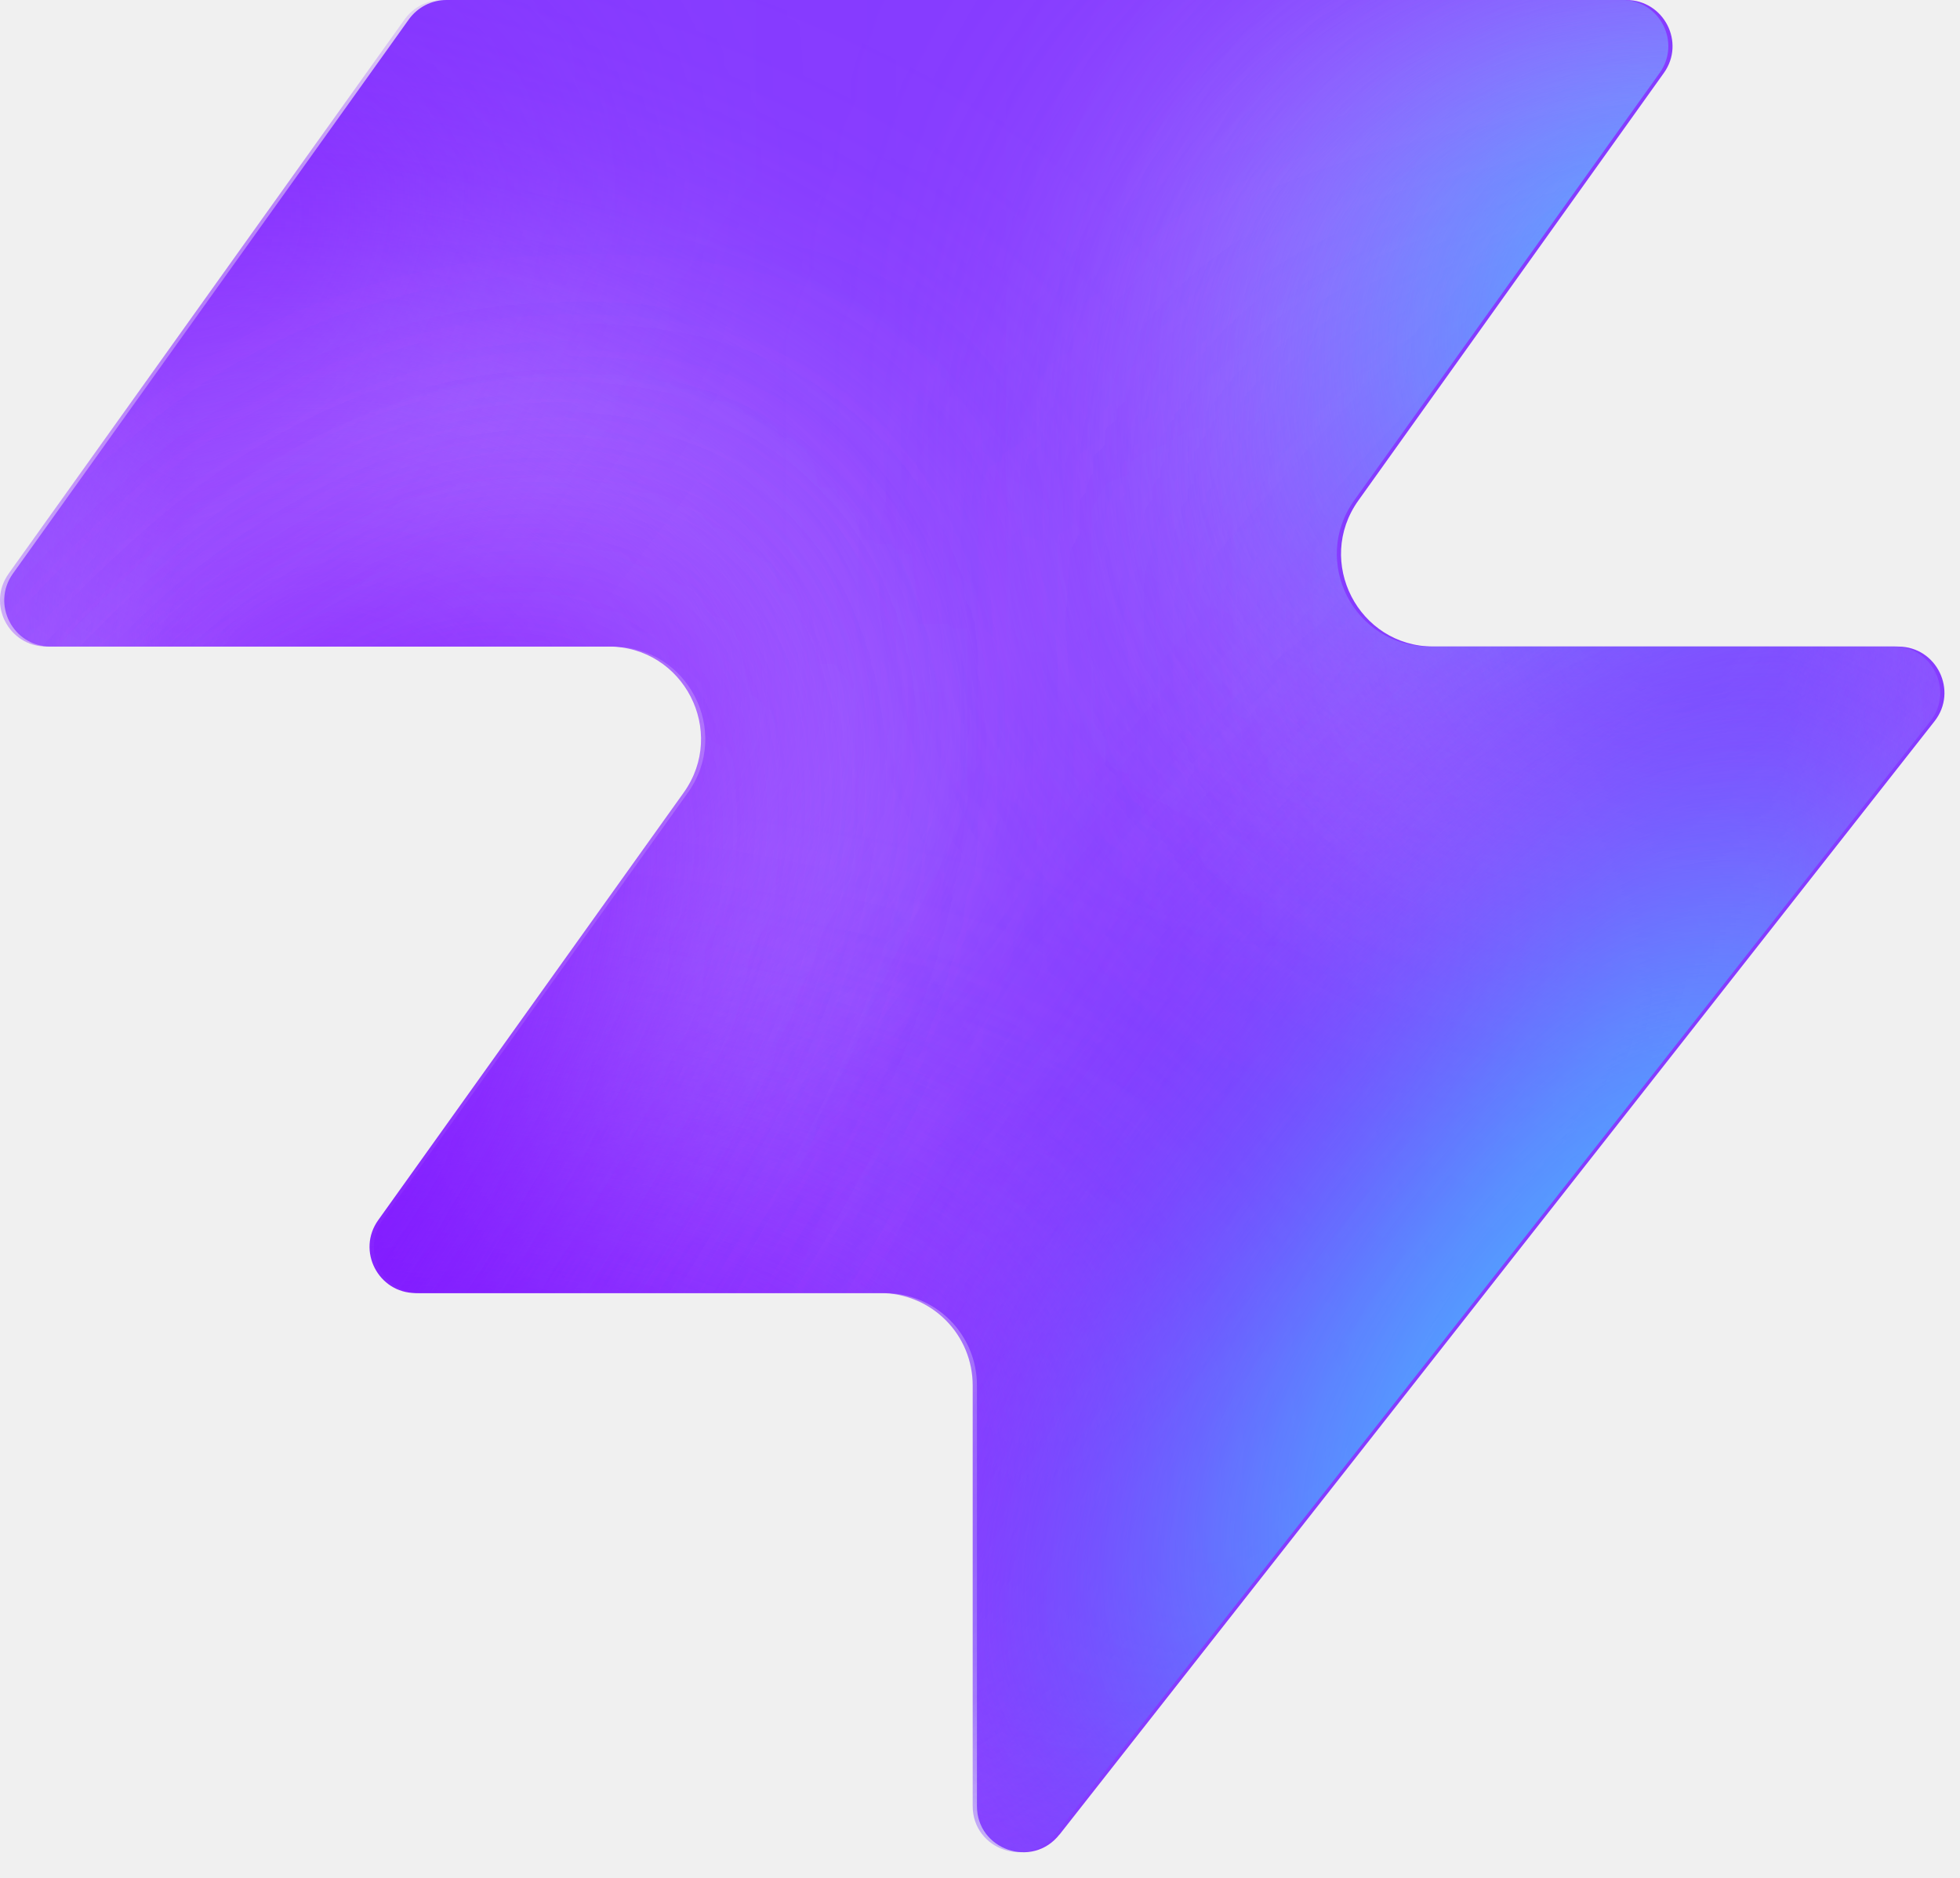
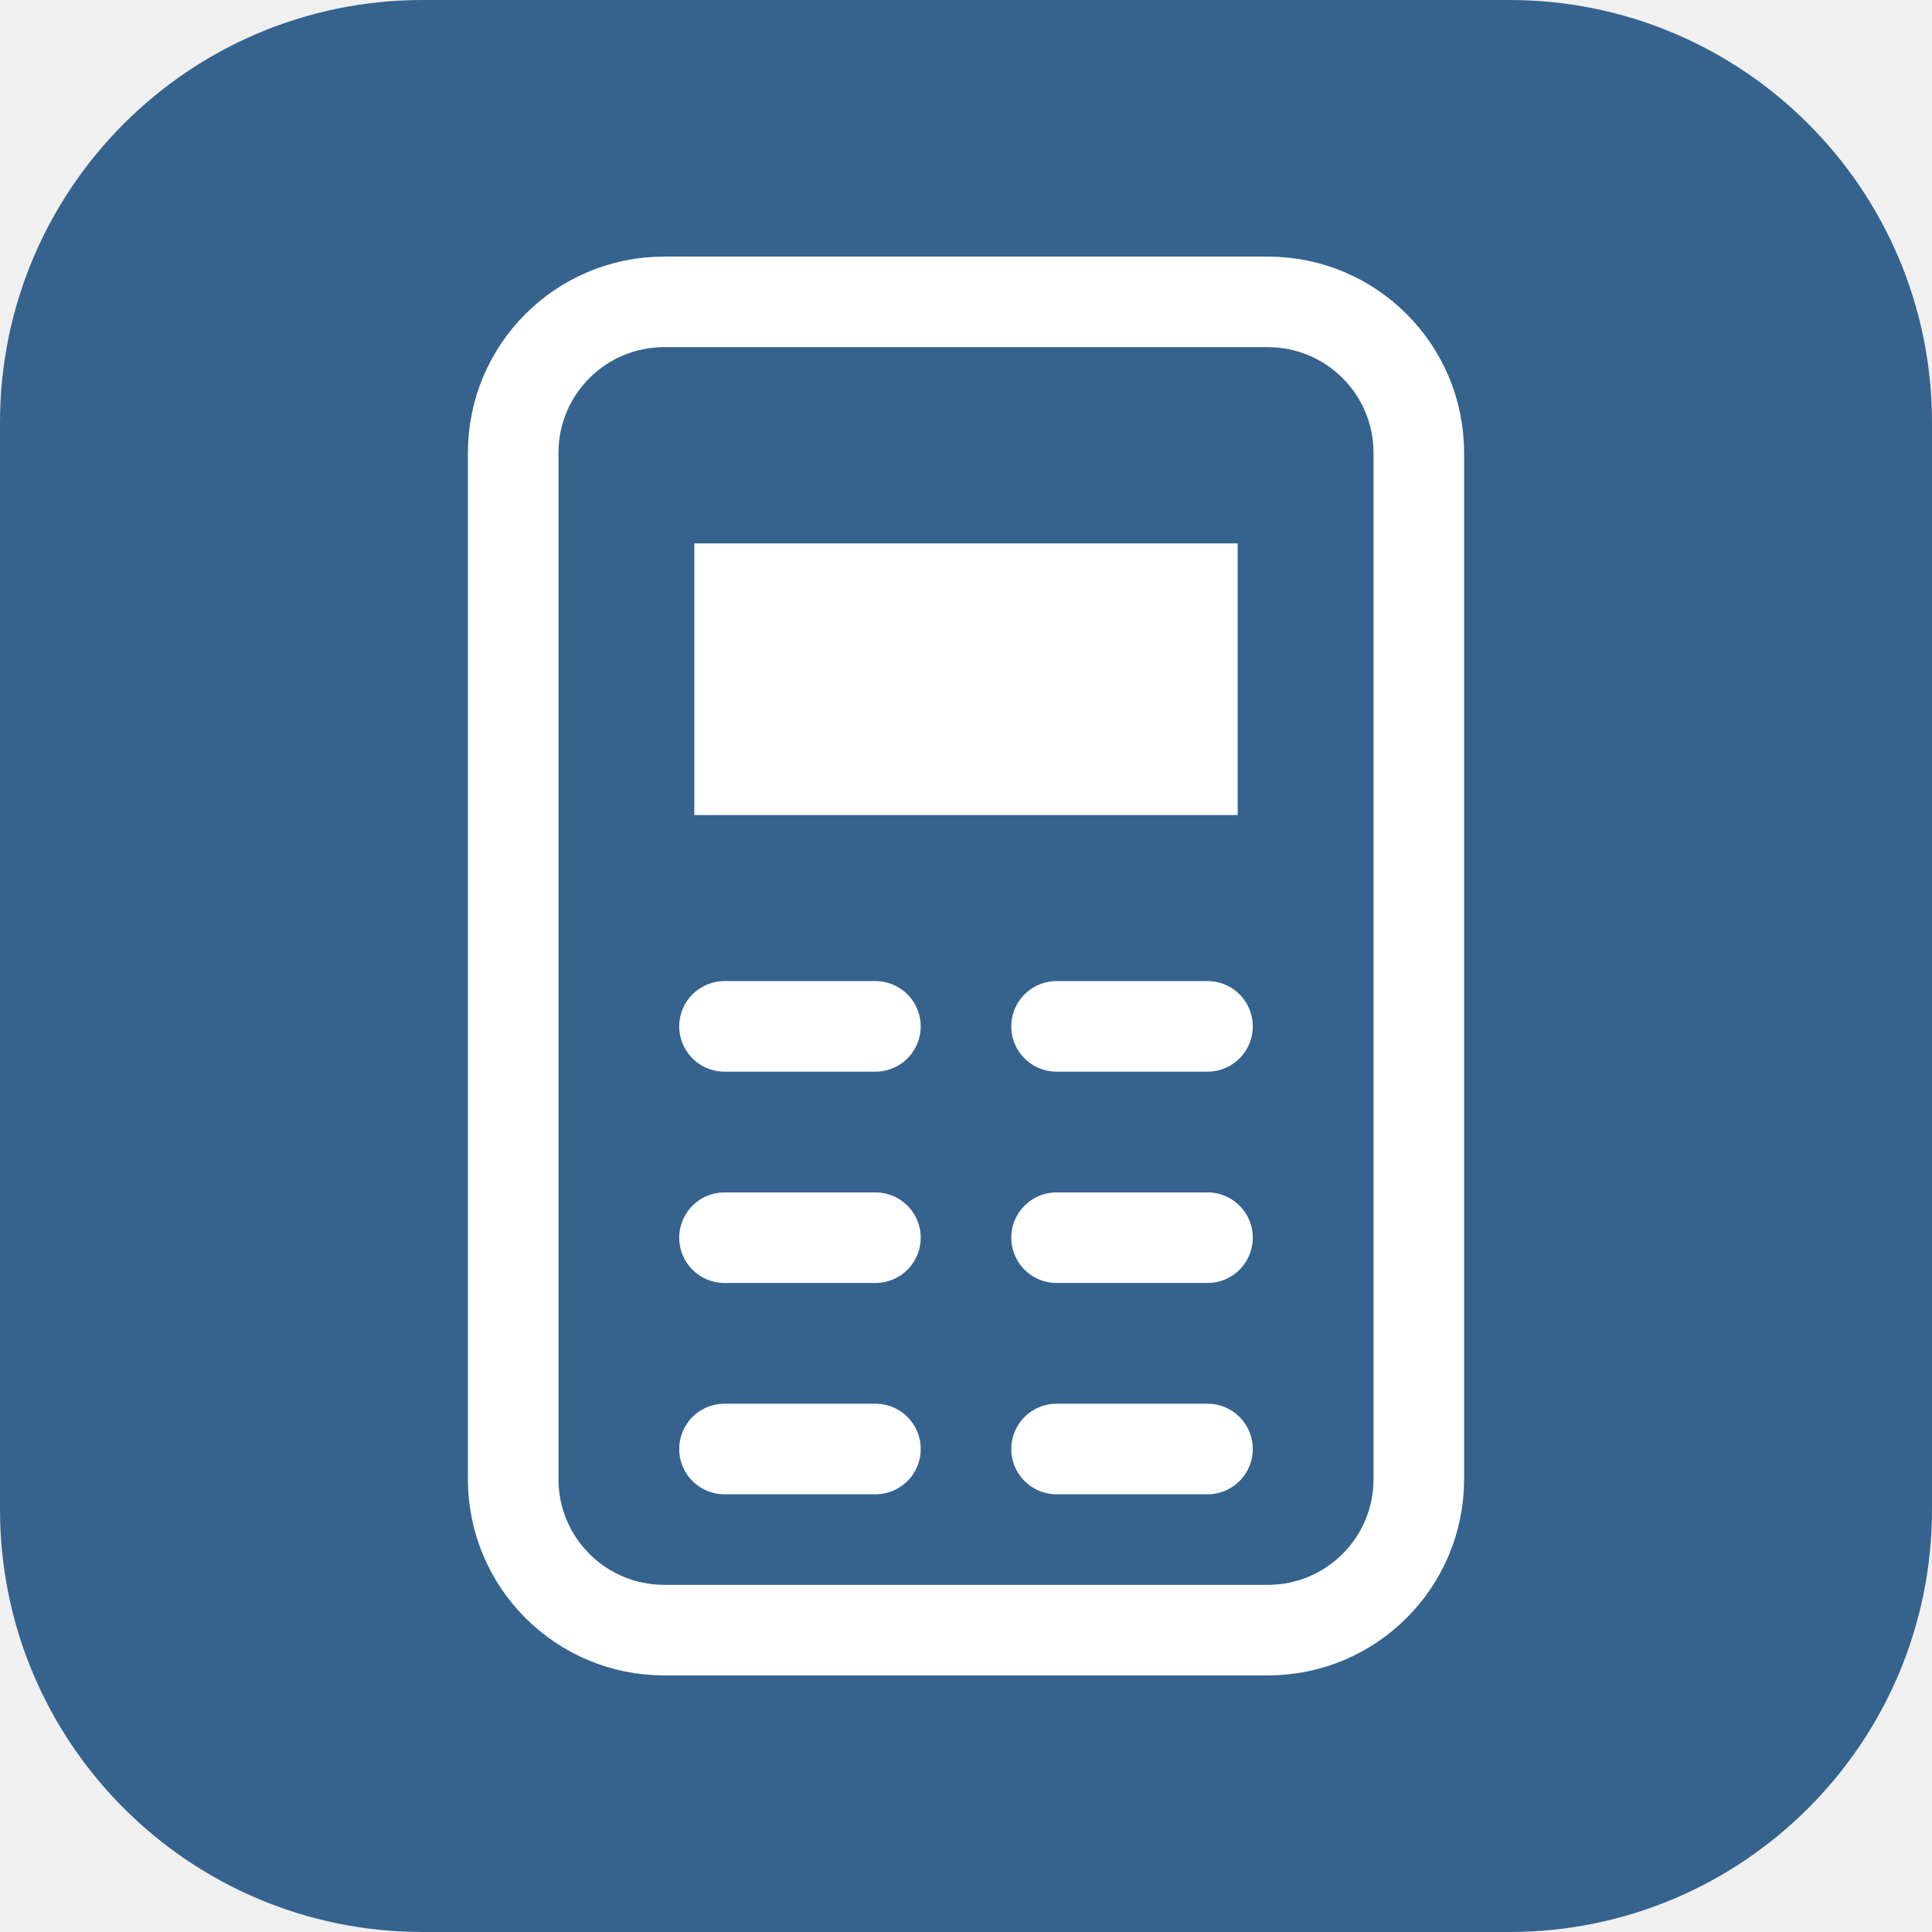
- <svg xmlns="http://www.w3.org/2000/svg" width="48" height="46" fill="none" viewBox="0 0 48 46">
-   <path fill="#863bff" d="M25.946 44.938c-.664.845-2.021.375-2.021-.698V33.937a2.26 2.26 0 0 0-2.262-2.262H10.287c-.92 0-1.456-1.04-.92-1.788l7.48-10.471c1.07-1.497 0-3.578-1.842-3.578H1.237c-.92 0-1.456-1.04-.92-1.788L10.013.474c.214-.297.556-.474.92-.474h28.894c.92 0 1.456 1.04.92 1.788l-7.48 10.471c-1.07 1.498 0 3.579 1.842 3.579h11.377c.943 0 1.473 1.088.89 1.83L25.947 44.94z" style="fill:#863bff;fill:color(display-p3 .525 .23 1);fill-opacity:1" />
-   <mask id="a" width="48" height="46" x="0" y="0" maskUnits="userSpaceOnUse" style="mask-type:alpha">
-     <path fill="#000" d="M25.842 44.938c-.664.844-2.021.375-2.021-.698V33.937a2.26 2.26 0 0 0-2.262-2.262H10.183c-.92 0-1.456-1.04-.92-1.788l7.48-10.471c1.07-1.498 0-3.579-1.842-3.579H1.133c-.92 0-1.456-1.04-.92-1.787L9.91.473c.214-.297.556-.474.92-.474h28.894c.92 0 1.456 1.04.92 1.788l-7.48 10.471c-1.07 1.498 0 3.578 1.842 3.578h11.377c.943 0 1.473 1.088.89 1.832L25.843 44.94z" style="fill:#000;fill-opacity:1" />
-   </mask>
-   <g mask="url(#a)">
-     <g filter="url(#b)">
-       <ellipse cx="5.508" cy="14.704" fill="#ede6ff" rx="5.508" ry="14.704" style="fill:#ede6ff;fill:color(display-p3 .927 .903 1);fill-opacity:1" transform="matrix(.00324 1 1 -.00324 -4.47 31.516)" />
-     </g>
-     <g filter="url(#c)">
-       <ellipse cx="10.399" cy="29.851" fill="#ede6ff" rx="10.399" ry="29.851" style="fill:#ede6ff;fill:color(display-p3 .927 .903 1);fill-opacity:1" transform="matrix(.00324 1 1 -.00324 -39.328 7.883)" />
-     </g>
-     <g filter="url(#d)">
-       <ellipse cx="5.508" cy="30.487" fill="#7e14ff" rx="5.508" ry="30.487" style="fill:#7e14ff;fill:color(display-p3 .492 .077 1);fill-opacity:1" transform="rotate(89.814 -25.913 -14.639)scale(1 -1)" />
-     </g>
-     <g filter="url(#e)">
-       <ellipse cx="5.508" cy="30.599" fill="#7e14ff" rx="5.508" ry="30.599" style="fill:#7e14ff;fill:color(display-p3 .492 .077 1);fill-opacity:1" transform="rotate(89.814 -32.644 -3.334)scale(1 -1)" />
-     </g>
-     <g filter="url(#f)">
-       <ellipse cx="5.508" cy="30.599" fill="#7e14ff" rx="5.508" ry="30.599" style="fill:#7e14ff;fill:color(display-p3 .492 .077 1);fill-opacity:1" transform="matrix(.00324 1 1 -.00324 -34.34 30.47)" />
-     </g>
-     <g filter="url(#g)">
-       <ellipse cx="14.072" cy="22.078" fill="#ede6ff" rx="14.072" ry="22.078" style="fill:#ede6ff;fill:color(display-p3 .927 .903 1);fill-opacity:1" transform="rotate(93.35 24.506 48.493)scale(-1 1)" />
-     </g>
-     <g filter="url(#h)">
-       <ellipse cx="3.47" cy="21.501" fill="#7e14ff" rx="3.47" ry="21.501" style="fill:#7e14ff;fill:color(display-p3 .492 .077 1);fill-opacity:1" transform="rotate(89.009 28.708 47.59)scale(-1 1)" />
-     </g>
-     <g filter="url(#i)">
-       <ellipse cx="3.47" cy="21.501" fill="#7e14ff" rx="3.47" ry="21.501" style="fill:#7e14ff;fill:color(display-p3 .492 .077 1);fill-opacity:1" transform="rotate(89.009 28.708 47.59)scale(-1 1)" />
-     </g>
-     <g filter="url(#j)">
-       <ellipse cx=".387" cy="8.972" fill="#7e14ff" rx="4.407" ry="29.108" style="fill:#7e14ff;fill:color(display-p3 .492 .077 1);fill-opacity:1" transform="rotate(39.51 .387 8.972)" />
-     </g>
-     <g filter="url(#k)">
-       <ellipse cx="47.523" cy="-6.092" fill="#7e14ff" rx="4.407" ry="29.108" style="fill:#7e14ff;fill:color(display-p3 .492 .077 1);fill-opacity:1" transform="rotate(37.892 47.523 -6.092)" />
-     </g>
-     <g filter="url(#l)">
-       <ellipse cx="41.412" cy="6.333" fill="#47bfff" rx="5.971" ry="9.665" style="fill:#47bfff;fill:color(display-p3 .28 .748 1);fill-opacity:1" transform="rotate(37.892 41.412 6.333)" />
-     </g>
-     <g filter="url(#m)">
-       <ellipse cx="-1.879" cy="38.332" fill="#7e14ff" rx="4.407" ry="29.108" style="fill:#7e14ff;fill:color(display-p3 .492 .077 1);fill-opacity:1" transform="rotate(37.892 -1.88 38.332)" />
-     </g>
-     <g filter="url(#n)">
-       <ellipse cx="-1.879" cy="38.332" fill="#7e14ff" rx="4.407" ry="29.108" style="fill:#7e14ff;fill:color(display-p3 .492 .077 1);fill-opacity:1" transform="rotate(37.892 -1.88 38.332)" />
-     </g>
-     <g filter="url(#o)">
-       <ellipse cx="35.651" cy="29.907" fill="#7e14ff" rx="4.407" ry="29.108" style="fill:#7e14ff;fill:color(display-p3 .492 .077 1);fill-opacity:1" transform="rotate(37.892 35.651 29.907)" />
-     </g>
-     <g filter="url(#p)">
-       <ellipse cx="38.418" cy="32.4" fill="#47bfff" rx="5.971" ry="15.297" style="fill:#47bfff;fill:color(display-p3 .28 .748 1);fill-opacity:1" transform="rotate(37.892 38.418 32.4)" />
-     </g>
-   </g>
-   <defs>
-     <filter id="b" width="60.045" height="41.654" x="-19.77" y="16.149" color-interpolation-filters="sRGB" filterUnits="userSpaceOnUse">
-       <feFlood flood-opacity="0" result="BackgroundImageFix" />
-       <feBlend in="SourceGraphic" in2="BackgroundImageFix" result="shape" />
-       <feGaussianBlur result="effect1_foregroundBlur_2002_17158" stdDeviation="7.659" />
-     </filter>
-     <filter id="c" width="90.34" height="51.437" x="-54.613" y="-7.533" color-interpolation-filters="sRGB" filterUnits="userSpaceOnUse">
-       <feFlood flood-opacity="0" result="BackgroundImageFix" />
-       <feBlend in="SourceGraphic" in2="BackgroundImageFix" result="shape" />
-       <feGaussianBlur result="effect1_foregroundBlur_2002_17158" stdDeviation="7.659" />
-     </filter>
-     <filter id="d" width="79.355" height="29.4" x="-49.64" y="2.03" color-interpolation-filters="sRGB" filterUnits="userSpaceOnUse">
-       <feFlood flood-opacity="0" result="BackgroundImageFix" />
-       <feBlend in="SourceGraphic" in2="BackgroundImageFix" result="shape" />
-       <feGaussianBlur result="effect1_foregroundBlur_2002_17158" stdDeviation="4.596" />
-     </filter>
-     <filter id="e" width="79.579" height="29.4" x="-45.045" y="20.029" color-interpolation-filters="sRGB" filterUnits="userSpaceOnUse">
-       <feFlood flood-opacity="0" result="BackgroundImageFix" />
-       <feBlend in="SourceGraphic" in2="BackgroundImageFix" result="shape" />
-       <feGaussianBlur result="effect1_foregroundBlur_2002_17158" stdDeviation="4.596" />
-     </filter>
-     <filter id="f" width="79.579" height="29.4" x="-43.513" y="21.178" color-interpolation-filters="sRGB" filterUnits="userSpaceOnUse">
-       <feFlood flood-opacity="0" result="BackgroundImageFix" />
-       <feBlend in="SourceGraphic" in2="BackgroundImageFix" result="shape" />
-       <feGaussianBlur result="effect1_foregroundBlur_2002_17158" stdDeviation="4.596" />
-     </filter>
-     <filter id="g" width="74.749" height="58.852" x="15.756" y="-17.901" color-interpolation-filters="sRGB" filterUnits="userSpaceOnUse">
-       <feFlood flood-opacity="0" result="BackgroundImageFix" />
-       <feBlend in="SourceGraphic" in2="BackgroundImageFix" result="shape" />
-       <feGaussianBlur result="effect1_foregroundBlur_2002_17158" stdDeviation="7.659" />
-     </filter>
-     <filter id="h" width="61.377" height="25.362" x="23.548" y="2.284" color-interpolation-filters="sRGB" filterUnits="userSpaceOnUse">
-       <feFlood flood-opacity="0" result="BackgroundImageFix" />
-       <feBlend in="SourceGraphic" in2="BackgroundImageFix" result="shape" />
-       <feGaussianBlur result="effect1_foregroundBlur_2002_17158" stdDeviation="4.596" />
-     </filter>
-     <filter id="i" width="61.377" height="25.362" x="23.548" y="2.284" color-interpolation-filters="sRGB" filterUnits="userSpaceOnUse">
-       <feFlood flood-opacity="0" result="BackgroundImageFix" />
-       <feBlend in="SourceGraphic" in2="BackgroundImageFix" result="shape" />
-       <feGaussianBlur result="effect1_foregroundBlur_2002_17158" stdDeviation="4.596" />
-     </filter>
-     <filter id="j" width="56.045" height="63.649" x="-27.636" y="-22.853" color-interpolation-filters="sRGB" filterUnits="userSpaceOnUse">
-       <feFlood flood-opacity="0" result="BackgroundImageFix" />
-       <feBlend in="SourceGraphic" in2="BackgroundImageFix" result="shape" />
-       <feGaussianBlur result="effect1_foregroundBlur_2002_17158" stdDeviation="4.596" />
-     </filter>
-     <filter id="k" width="54.814" height="64.646" x="20.116" y="-38.415" color-interpolation-filters="sRGB" filterUnits="userSpaceOnUse">
-       <feFlood flood-opacity="0" result="BackgroundImageFix" />
-       <feBlend in="SourceGraphic" in2="BackgroundImageFix" result="shape" />
-       <feGaussianBlur result="effect1_foregroundBlur_2002_17158" stdDeviation="4.596" />
-     </filter>
-     <filter id="l" width="33.541" height="35.313" x="24.641" y="-11.323" color-interpolation-filters="sRGB" filterUnits="userSpaceOnUse">
-       <feFlood flood-opacity="0" result="BackgroundImageFix" />
-       <feBlend in="SourceGraphic" in2="BackgroundImageFix" result="shape" />
-       <feGaussianBlur result="effect1_foregroundBlur_2002_17158" stdDeviation="4.596" />
-     </filter>
-     <filter id="m" width="54.814" height="64.646" x="-29.286" y="6.009" color-interpolation-filters="sRGB" filterUnits="userSpaceOnUse">
-       <feFlood flood-opacity="0" result="BackgroundImageFix" />
-       <feBlend in="SourceGraphic" in2="BackgroundImageFix" result="shape" />
-       <feGaussianBlur result="effect1_foregroundBlur_2002_17158" stdDeviation="4.596" />
-     </filter>
-     <filter id="n" width="54.814" height="64.646" x="-29.286" y="6.009" color-interpolation-filters="sRGB" filterUnits="userSpaceOnUse">
-       <feFlood flood-opacity="0" result="BackgroundImageFix" />
-       <feBlend in="SourceGraphic" in2="BackgroundImageFix" result="shape" />
-       <feGaussianBlur result="effect1_foregroundBlur_2002_17158" stdDeviation="4.596" />
-     </filter>
-     <filter id="o" width="54.814" height="64.646" x="8.244" y="-2.416" color-interpolation-filters="sRGB" filterUnits="userSpaceOnUse">
-       <feFlood flood-opacity="0" result="BackgroundImageFix" />
-       <feBlend in="SourceGraphic" in2="BackgroundImageFix" result="shape" />
-       <feGaussianBlur result="effect1_foregroundBlur_2002_17158" stdDeviation="4.596" />
-     </filter>
-     <filter id="p" width="39.409" height="43.623" x="18.713" y="10.588" color-interpolation-filters="sRGB" filterUnits="userSpaceOnUse">
-       <feFlood flood-opacity="0" result="BackgroundImageFix" />
-       <feBlend in="SourceGraphic" in2="BackgroundImageFix" result="shape" />
-       <feGaussianBlur result="effect1_foregroundBlur_2002_17158" stdDeviation="4.596" />
-     </filter>
-   </defs>
+ <svg xmlns="http://www.w3.org/2000/svg" viewBox="0 0 64 64">
+   <rect width="64" height="64" rx="14" fill="#35638e" />
+   <rect x="17" y="10" width="30" height="44" rx="5" fill="none" stroke="white" stroke-width="3" />
+   <path d="M23 18h18v9H23z" fill="white" />
+   <path d="M24 34h5m6 0h5m-16 7h5m6 0h5m-16 7h5m6 0h5" stroke="white" stroke-width="3" stroke-linecap="round" />
</svg>
